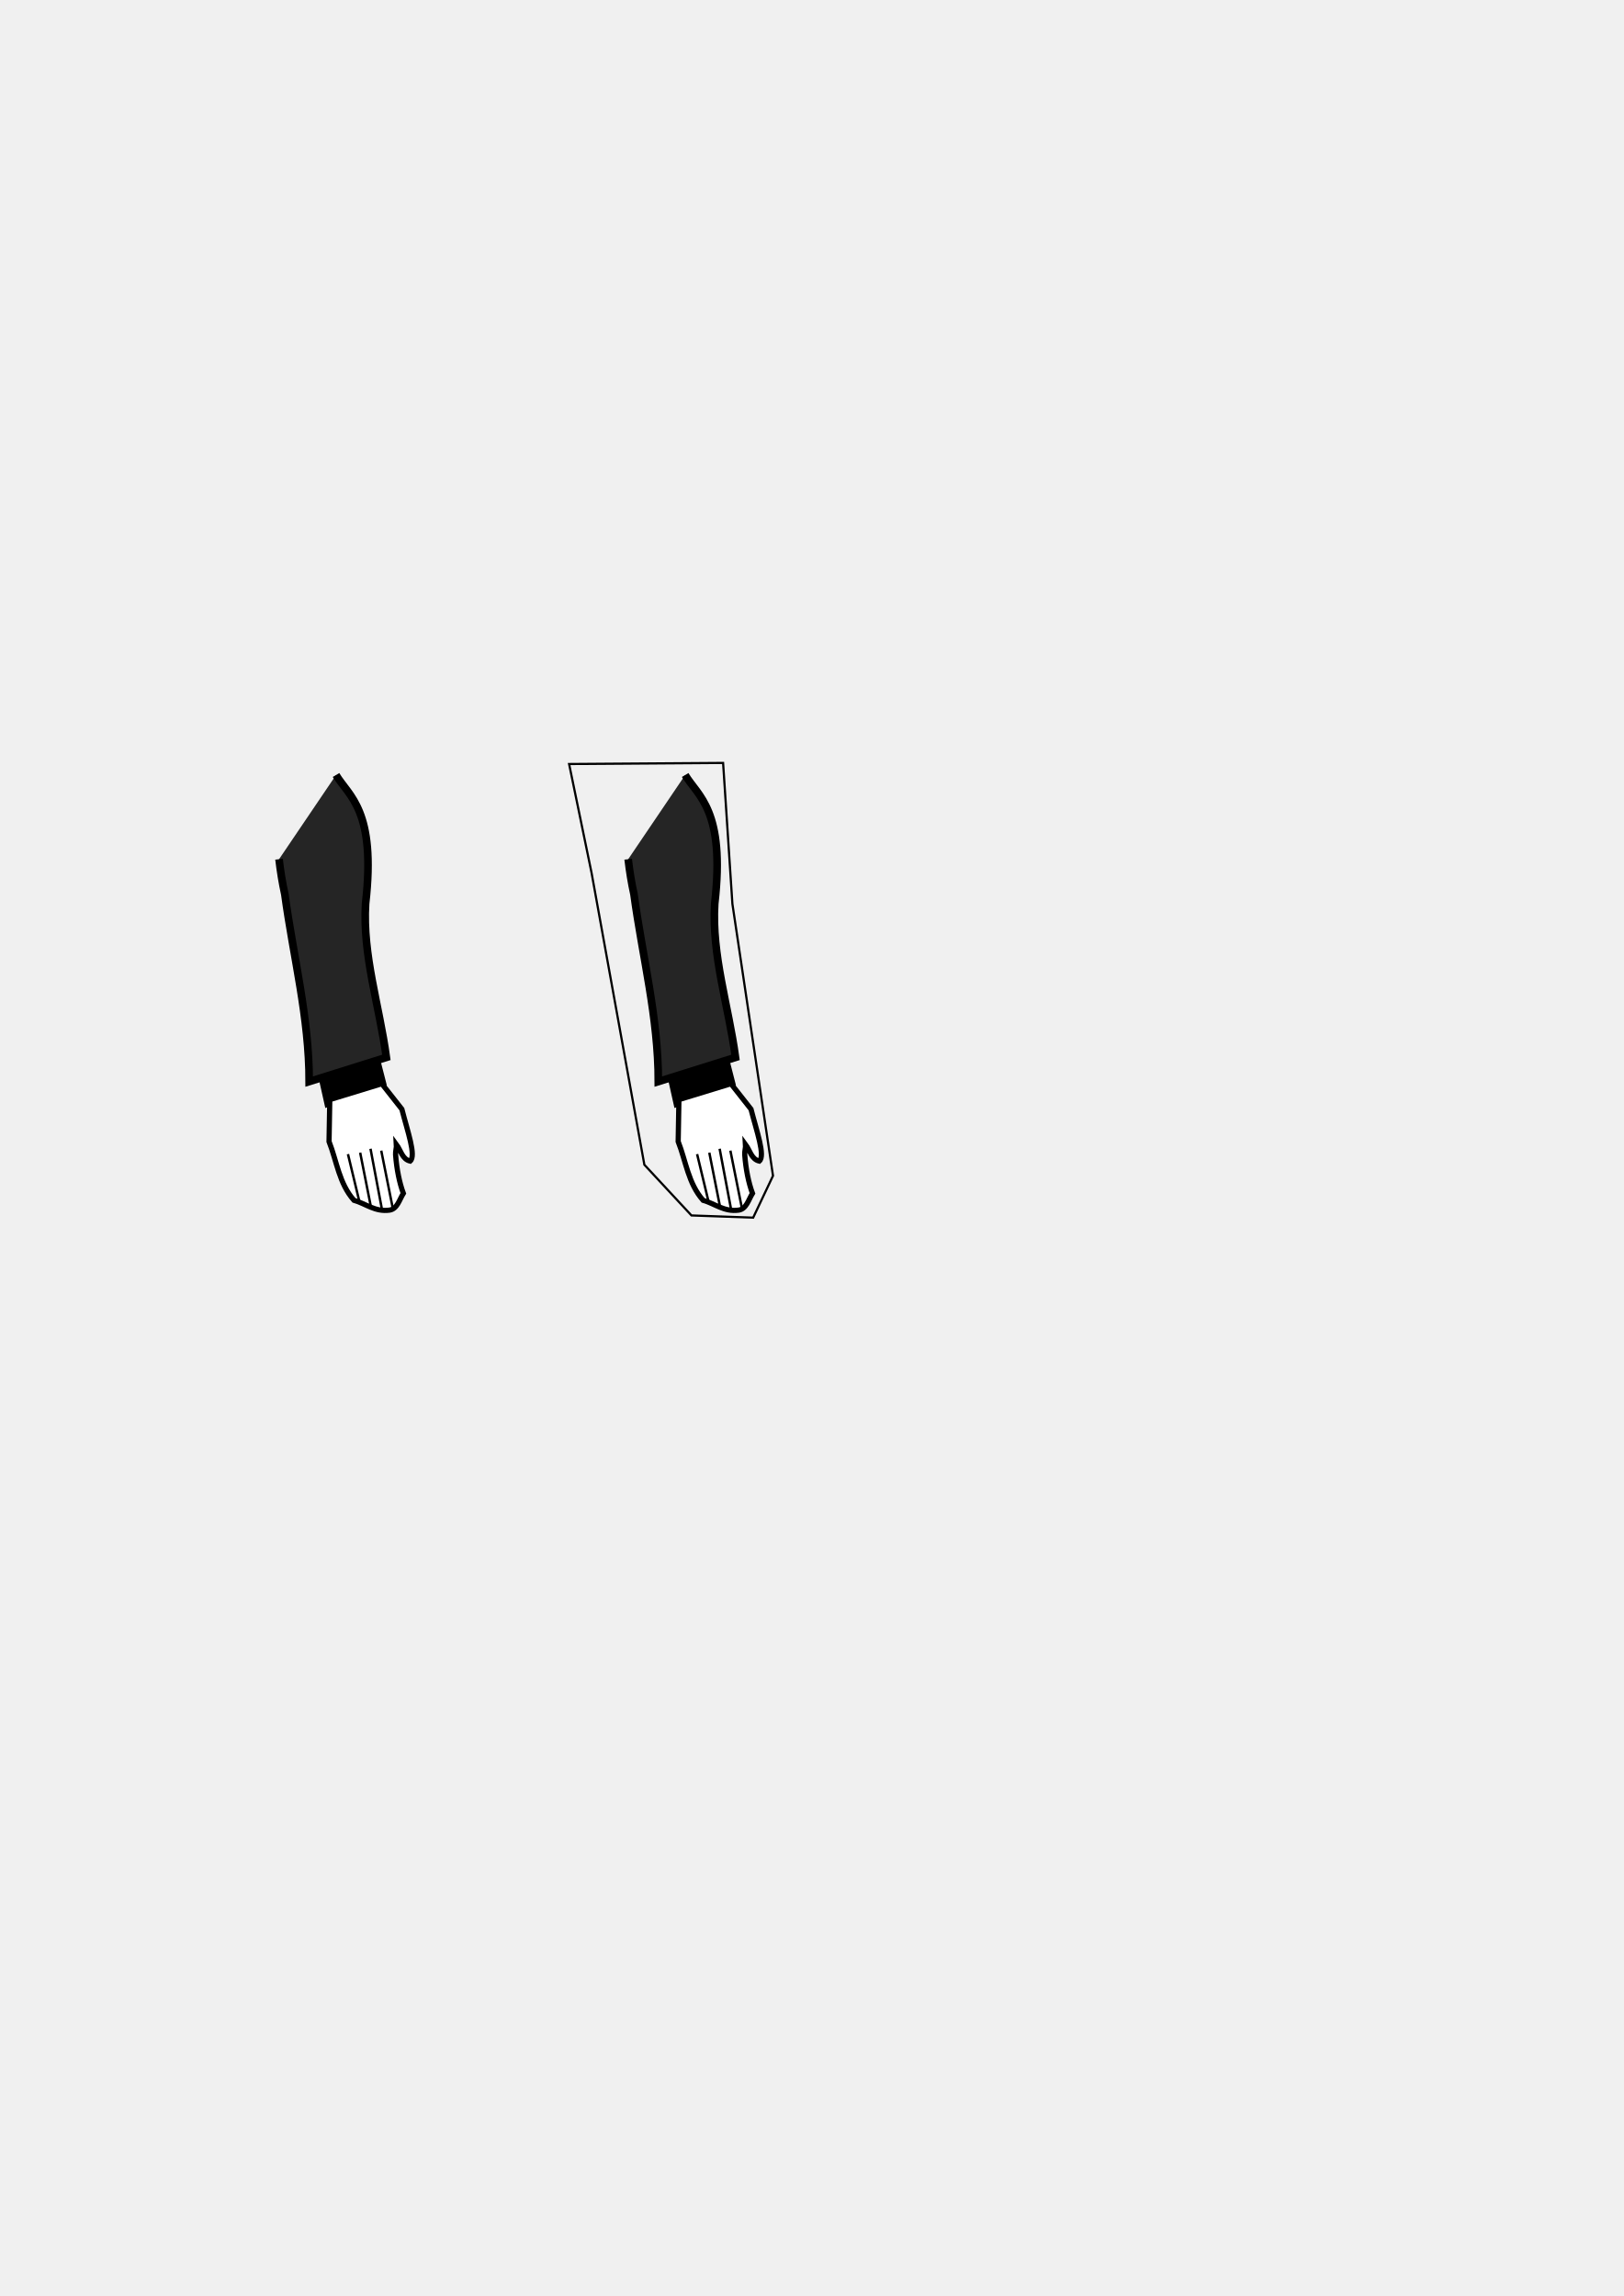
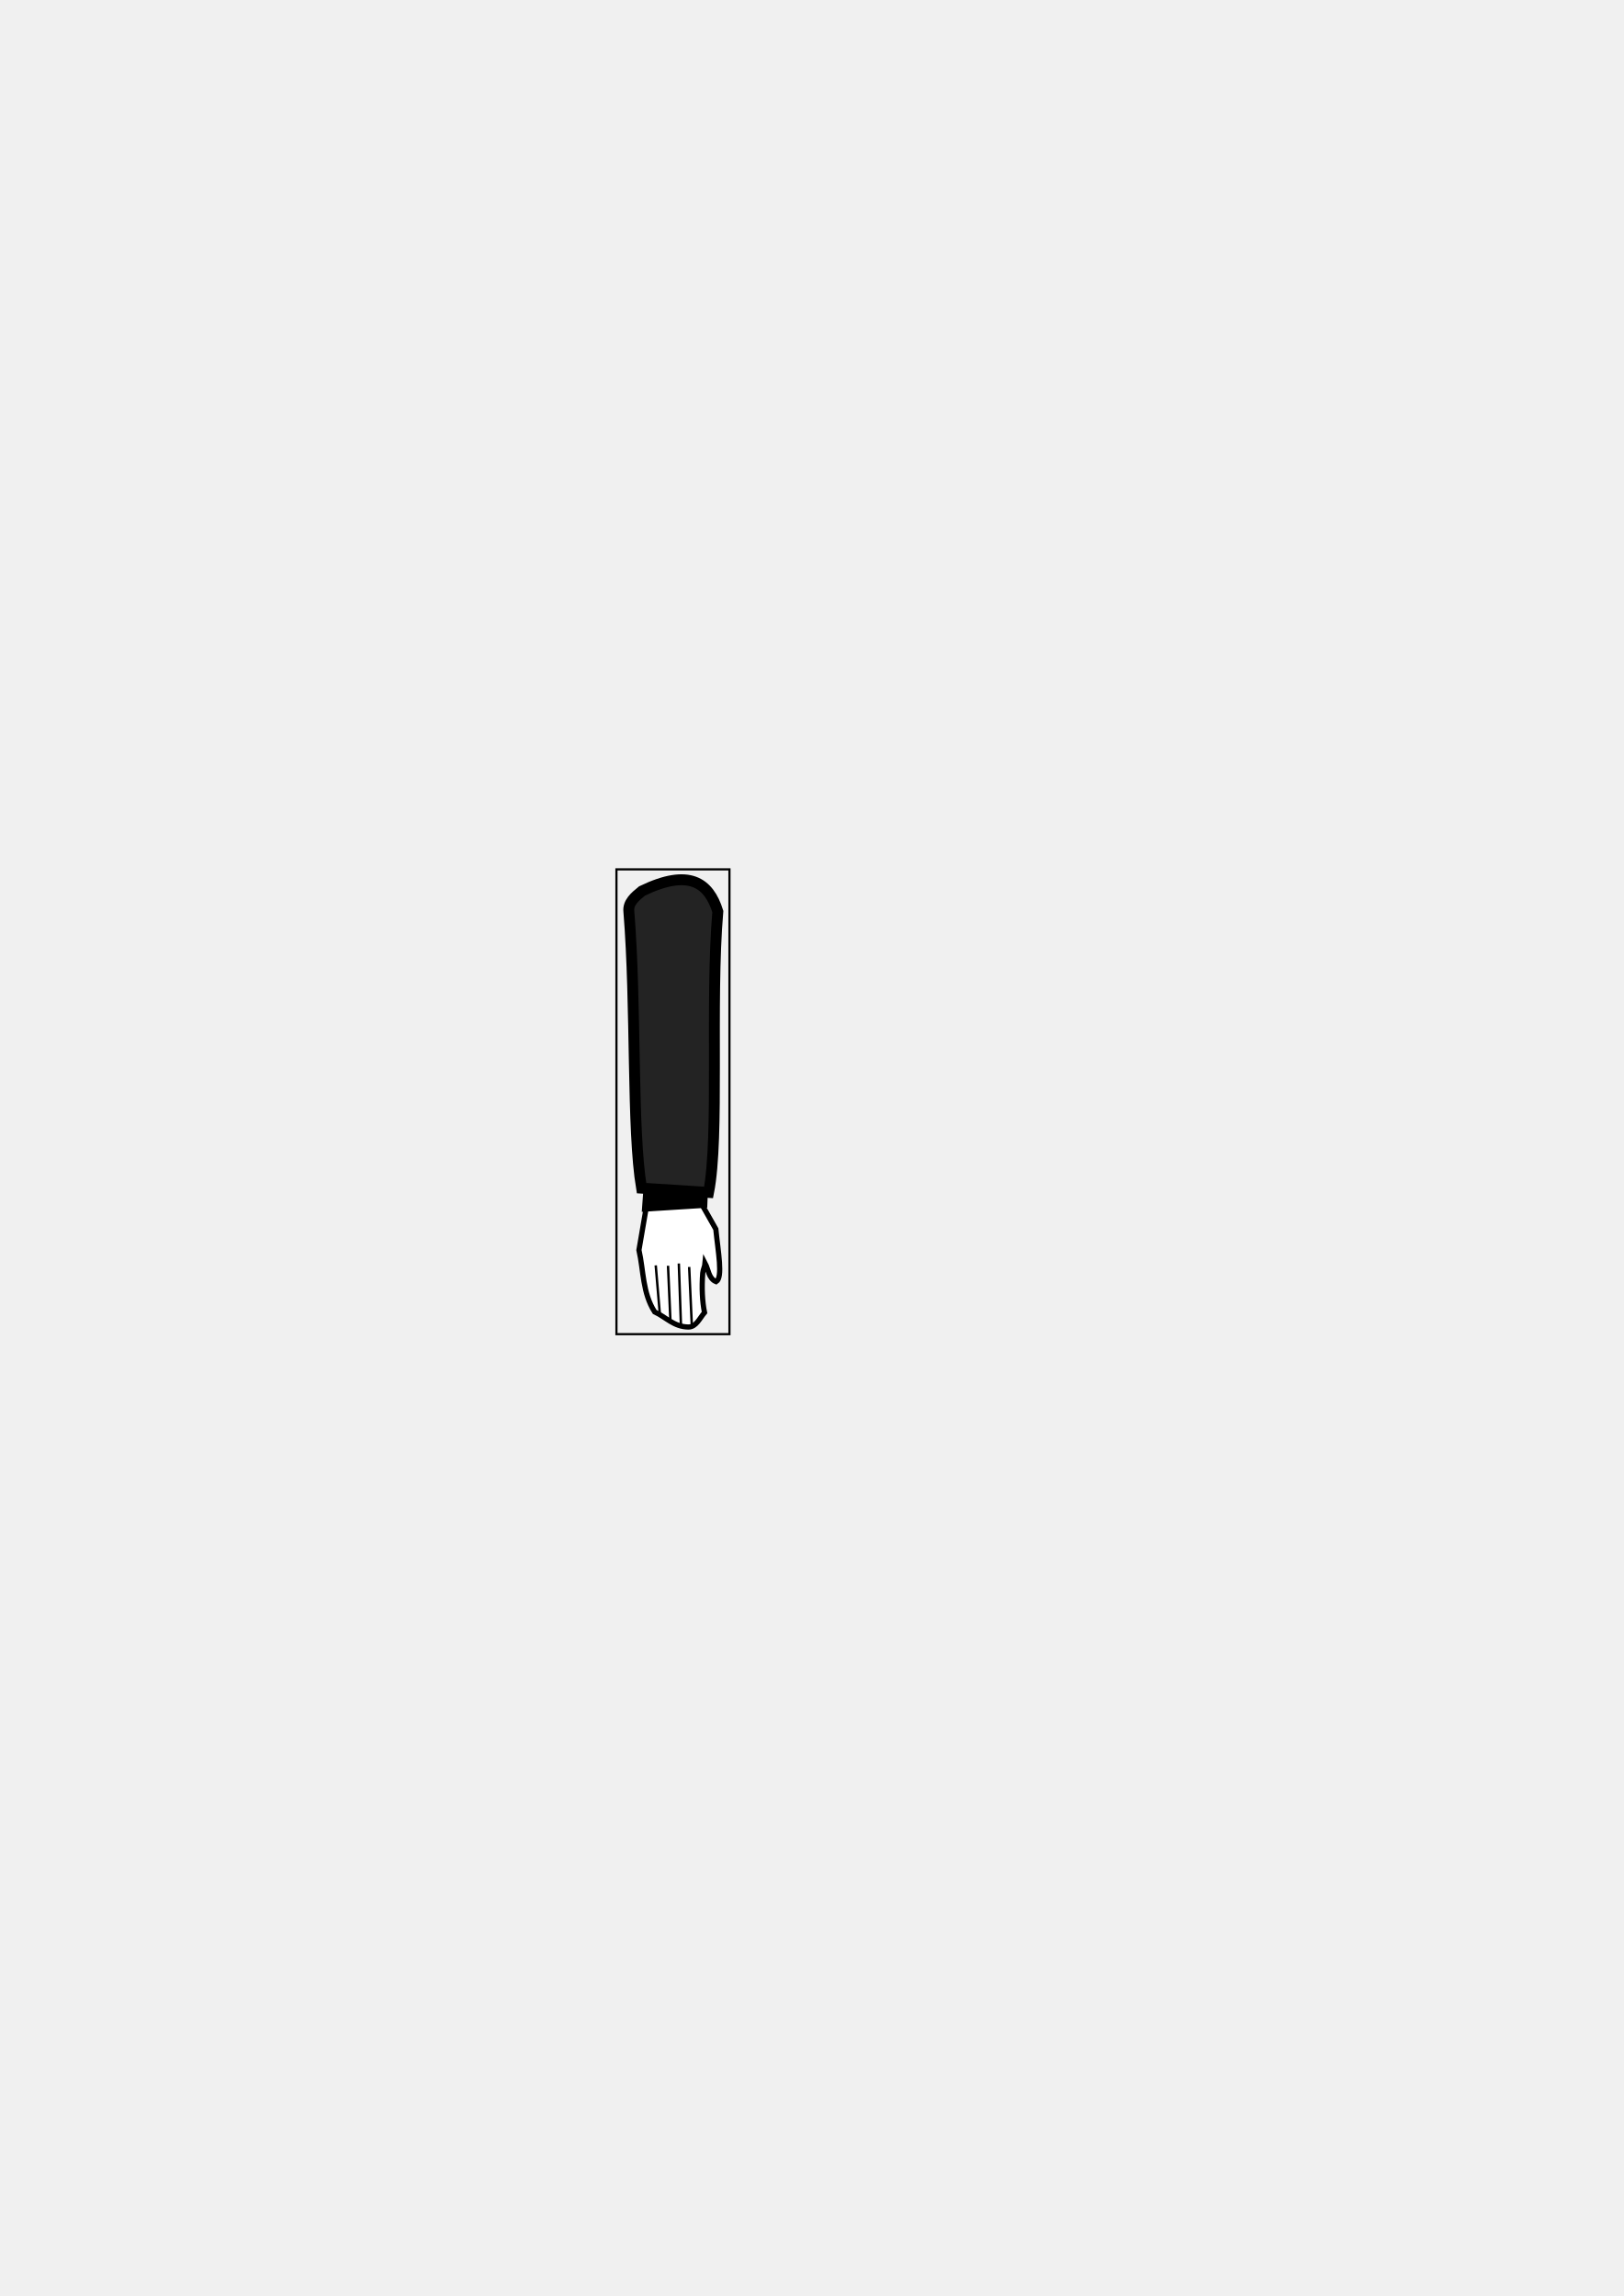
- <svg xmlns="http://www.w3.org/2000/svg" width="744.094" height="1052.362" id="svg4432" version="1.1">
-   <defs id="defs4434" />
+ <svg xmlns="http://www.w3.org/2000/svg" width="744.094" height="1052.362" id="svg5401" version="1.1">
+   <defs id="defs5403" />
  <g id="layer1">
-     <path id="path3630" d="m 305.729,490.565 3.712,16.617 27.224,-10.076 -3.536,-13.789 z" style="fill:#000000;fill-opacity:1;stroke:#000000;stroke-width:1px;stroke-linecap:butt;stroke-linejoin:miter;stroke-opacity:1" />
-     <path style="fill:#252525;stroke:#000000;stroke-width:3.5;stroke-linecap:butt;stroke-linejoin:miter;stroke-miterlimit:4;stroke-opacity:1;stroke-dasharray:none;fill-opacity:1" d="m 313.993,355.221 c 5.83,9.749 18.48,16.044 13.546,58.98 -1.459,23.484 6.349,46.968 9.524,70.451 l -35.373,11.086 c -3.5e-4,-29.424 -7.28,-57.254 -11.156,-85.829 -1.173,-5.314 -2.031,-10.682 -2.66,-16.09" id="path3632" />
-     <g id="g3634" transform="matrix(-1,0,0,1,730.7006,-73.36285)">
-       <path style="fill:#ffffff;fill-opacity:1;stroke:#000000;stroke-width:2.381;stroke-linecap:butt;stroke-linejoin:miter;stroke-miterlimit:4;stroke-opacity:1;stroke-dasharray:none" d="m 395.729,570.081 -9.191,11.669 c -2.54,9.98 -6.662,21.36 -3.807,23.8 3.619,-0.818 4.32,-4.961 6.308,-7.638 -0.106,1.492 0.489,3.149 0.38,4.635 -0.495,6.764 -1.823,13.136 -3.557,17.781 1.835,2.965 2.816,7.183 6.331,7.687 6.612,0.916 10.886,-2.963 16.299,-4.506 6.836,-7.744 7.848,-17.86 11.421,-26.932 l -0.341,-19.2 z" id="path3636" />
-       <path style="fill:none;stroke:#000000;stroke-width:1.11;stroke-linecap:butt;stroke-linejoin:miter;stroke-miterlimit:4;stroke-opacity:1;stroke-dasharray:none" d="m 390.791,626.709 5.197,-25.96" id="path3638" />
-       <path style="fill:none;stroke:#000000;stroke-width:1.11;stroke-linecap:butt;stroke-linejoin:miter;stroke-miterlimit:4;stroke-opacity:1;stroke-dasharray:none" d="m 395.714,627.417 5.197,-27.527" id="path3640" />
-       <path style="fill:none;stroke:#000000;stroke-width:1.11;stroke-linecap:butt;stroke-linejoin:miter;stroke-miterlimit:4;stroke-opacity:1;stroke-dasharray:none" d="m 400.653,626.857 4.993,-25.177" id="path3642" />
-       <path style="fill:none;stroke:#000000;stroke-width:1.11;stroke-linecap:butt;stroke-linejoin:miter;stroke-miterlimit:4;stroke-opacity:1;stroke-dasharray:none" d="m 405.99,624.171 5.251,-21.82" id="path3644" />
+     <g id="g5106" transform="translate(57.14647,-130.7995)">
+       <g transform="matrix(-0.9884549,-0.1515151,-0.1515151,0.9884549,741.1162,177.6919)" id="g6225">
+         <path style="fill:#ffffff;fill-opacity:1;stroke:#000000;stroke-width:2.381;stroke-linecap:butt;stroke-linejoin:miter;stroke-miterlimit:4;stroke-opacity:1;stroke-dasharray:none" d="m 395.729,570.081 -9.191,11.669 c -2.54,9.98 -6.662,21.36 -3.807,23.8 3.619,-0.818 4.32,-4.961 6.308,-7.638 -0.106,1.492 0.489,3.149 0.38,4.635 -0.495,6.764 -1.823,13.136 -3.557,17.781 1.835,2.965 2.816,7.183 6.331,7.687 6.612,0.916 10.886,-2.963 16.299,-4.506 6.836,-7.744 7.848,-17.86 11.421,-26.932 l -0.341,-19.2 z" id="path6215" />
+         <path style="fill:none;stroke:#000000;stroke-width:1.11;stroke-linecap:butt;stroke-linejoin:miter;stroke-miterlimit:4;stroke-opacity:1;stroke-dasharray:none" d="m 390.791,626.709 5.197,-25.96" id="path6217" />
+         <path style="fill:none;stroke:#000000;stroke-width:1.11;stroke-linecap:butt;stroke-linejoin:miter;stroke-miterlimit:4;stroke-opacity:1;stroke-dasharray:none" d="m 395.714,627.417 5.197,-27.527" id="path6219" />
+         <path style="fill:none;stroke:#000000;stroke-width:1.11;stroke-linecap:butt;stroke-linejoin:miter;stroke-miterlimit:4;stroke-opacity:1;stroke-dasharray:none" d="m 400.653,626.857 4.993,-25.177" id="path6221" />
+         <path style="fill:none;stroke:#000000;stroke-width:1.11;stroke-linecap:butt;stroke-linejoin:miter;stroke-miterlimit:4;stroke-opacity:1;stroke-dasharray:none" d="m 405.99,624.171 5.251,-21.82" id="path6223" />
+       </g>
+       <path id="path6213" d="m 238.719,668.732 -1.222,16.983 28.971,-1.823 0.578,-14.223 z" style="fill:#000000;fill-opacity:1;stroke:#000000;stroke-width:1px;stroke-linecap:butt;stroke-linejoin:miter;stroke-opacity:1" />
+       <path id="path3098" d="m 231.041,548.603 c 3.496,43.049 1.289,99.955 5.816,126.778 l 30.714,1.963 c 5.061,-25.647 0.683,-86.625 4.237,-128.745 -4.108,-13.237 -13.103,-19.872 -34.748,-9.409 -3.272,2.664 -6.473,5.353 -6.019,9.414 z" style="fill:#232323;fill-opacity:1;stroke:#000000;stroke-width:5;stroke-linecap:butt;stroke-linejoin:miter;stroke-miterlimit:4;stroke-opacity:1;stroke-dasharray:none" />
    </g>
-     <path style="fill:none;stroke:#000000;stroke-width:1px;stroke-linecap:butt;stroke-linejoin:miter;stroke-opacity:1" d="m 331.375,349.681 4.264,64.617 18.607,124.612 -9.091,19.193 -28.284,-1.01 -21.576,-23.233 -24.183,-133.703 -10.308,-49.975 z" id="outline" />
-     <path style="fill:none;stroke:#000000;stroke-width:1px;stroke-linecap:butt;stroke-linejoin:miter;stroke-opacity:1" d="M 329.661,547.681 z" id="joints" />
-     <path style="fill:#000000;fill-opacity:1;stroke:#000000;stroke-width:1px;stroke-linecap:butt;stroke-linejoin:miter;stroke-opacity:1" d="m 145.729,490.565 3.712,16.617 27.224,-10.076 -3.536,-13.789 z" id="path5067" />
-     <path id="path5069" d="m 153.993,355.221 c 5.83,9.749 18.48,16.044 13.546,58.98 -1.459,23.484 6.349,46.968 9.524,70.451 l -35.373,11.086 c -3.5e-4,-29.424 -7.28,-57.254 -11.156,-85.829 -1.173,-5.314 -2.031,-10.682 -2.66,-16.09" style="fill:#252525;fill-opacity:1;stroke:#000000;stroke-width:3.5;stroke-linecap:butt;stroke-linejoin:miter;stroke-miterlimit:4;stroke-opacity:1;stroke-dasharray:none" />
-     <g transform="matrix(-1,0,0,1,570.7006,-73.36285)" id="g5071">
-       <path id="path5073" d="m 395.729,570.081 -9.191,11.669 c -2.54,9.98 -6.662,21.36 -3.807,23.8 3.619,-0.818 4.32,-4.961 6.308,-7.638 -0.106,1.492 0.489,3.149 0.38,4.635 -0.495,6.764 -1.823,13.136 -3.557,17.781 1.835,2.965 2.816,7.183 6.331,7.687 6.612,0.916 10.886,-2.963 16.299,-4.506 6.836,-7.744 7.848,-17.86 11.421,-26.932 l -0.341,-19.2 z" style="fill:#ffffff;fill-opacity:1;stroke:#000000;stroke-width:2.381;stroke-linecap:butt;stroke-linejoin:miter;stroke-miterlimit:4;stroke-opacity:1;stroke-dasharray:none" />
-       <path id="path5075" d="m 390.791,626.709 5.197,-25.96" style="fill:none;stroke:#000000;stroke-width:1.11;stroke-linecap:butt;stroke-linejoin:miter;stroke-miterlimit:4;stroke-opacity:1;stroke-dasharray:none" />
-       <path id="path5077" d="m 395.714,627.417 5.197,-27.527" style="fill:none;stroke:#000000;stroke-width:1.11;stroke-linecap:butt;stroke-linejoin:miter;stroke-miterlimit:4;stroke-opacity:1;stroke-dasharray:none" />
-       <path id="path5079" d="m 400.653,626.857 4.993,-25.177" style="fill:none;stroke:#000000;stroke-width:1.11;stroke-linecap:butt;stroke-linejoin:miter;stroke-miterlimit:4;stroke-opacity:1;stroke-dasharray:none" />
-       <path id="path5081" d="m 405.99,624.171 5.251,-21.82" style="fill:none;stroke:#000000;stroke-width:1.11;stroke-linecap:butt;stroke-linejoin:miter;stroke-miterlimit:4;stroke-opacity:1;stroke-dasharray:none" />
-     </g>
+     <path style="fill:none;stroke:#000000;stroke-width:1px;stroke-linecap:butt;stroke-linejoin:miter;stroke-opacity:1" d="m 282.5,398.469 0,213.036 51.786,0 0,-213.036 z" id="outline" />
+     <path style="fill:none;stroke:#000000;stroke-width:1px;stroke-linecap:butt;stroke-linejoin:miter;stroke-opacity:1" d="M 309.612,416.471 z" id="joints" />
  </g>
</svg>
